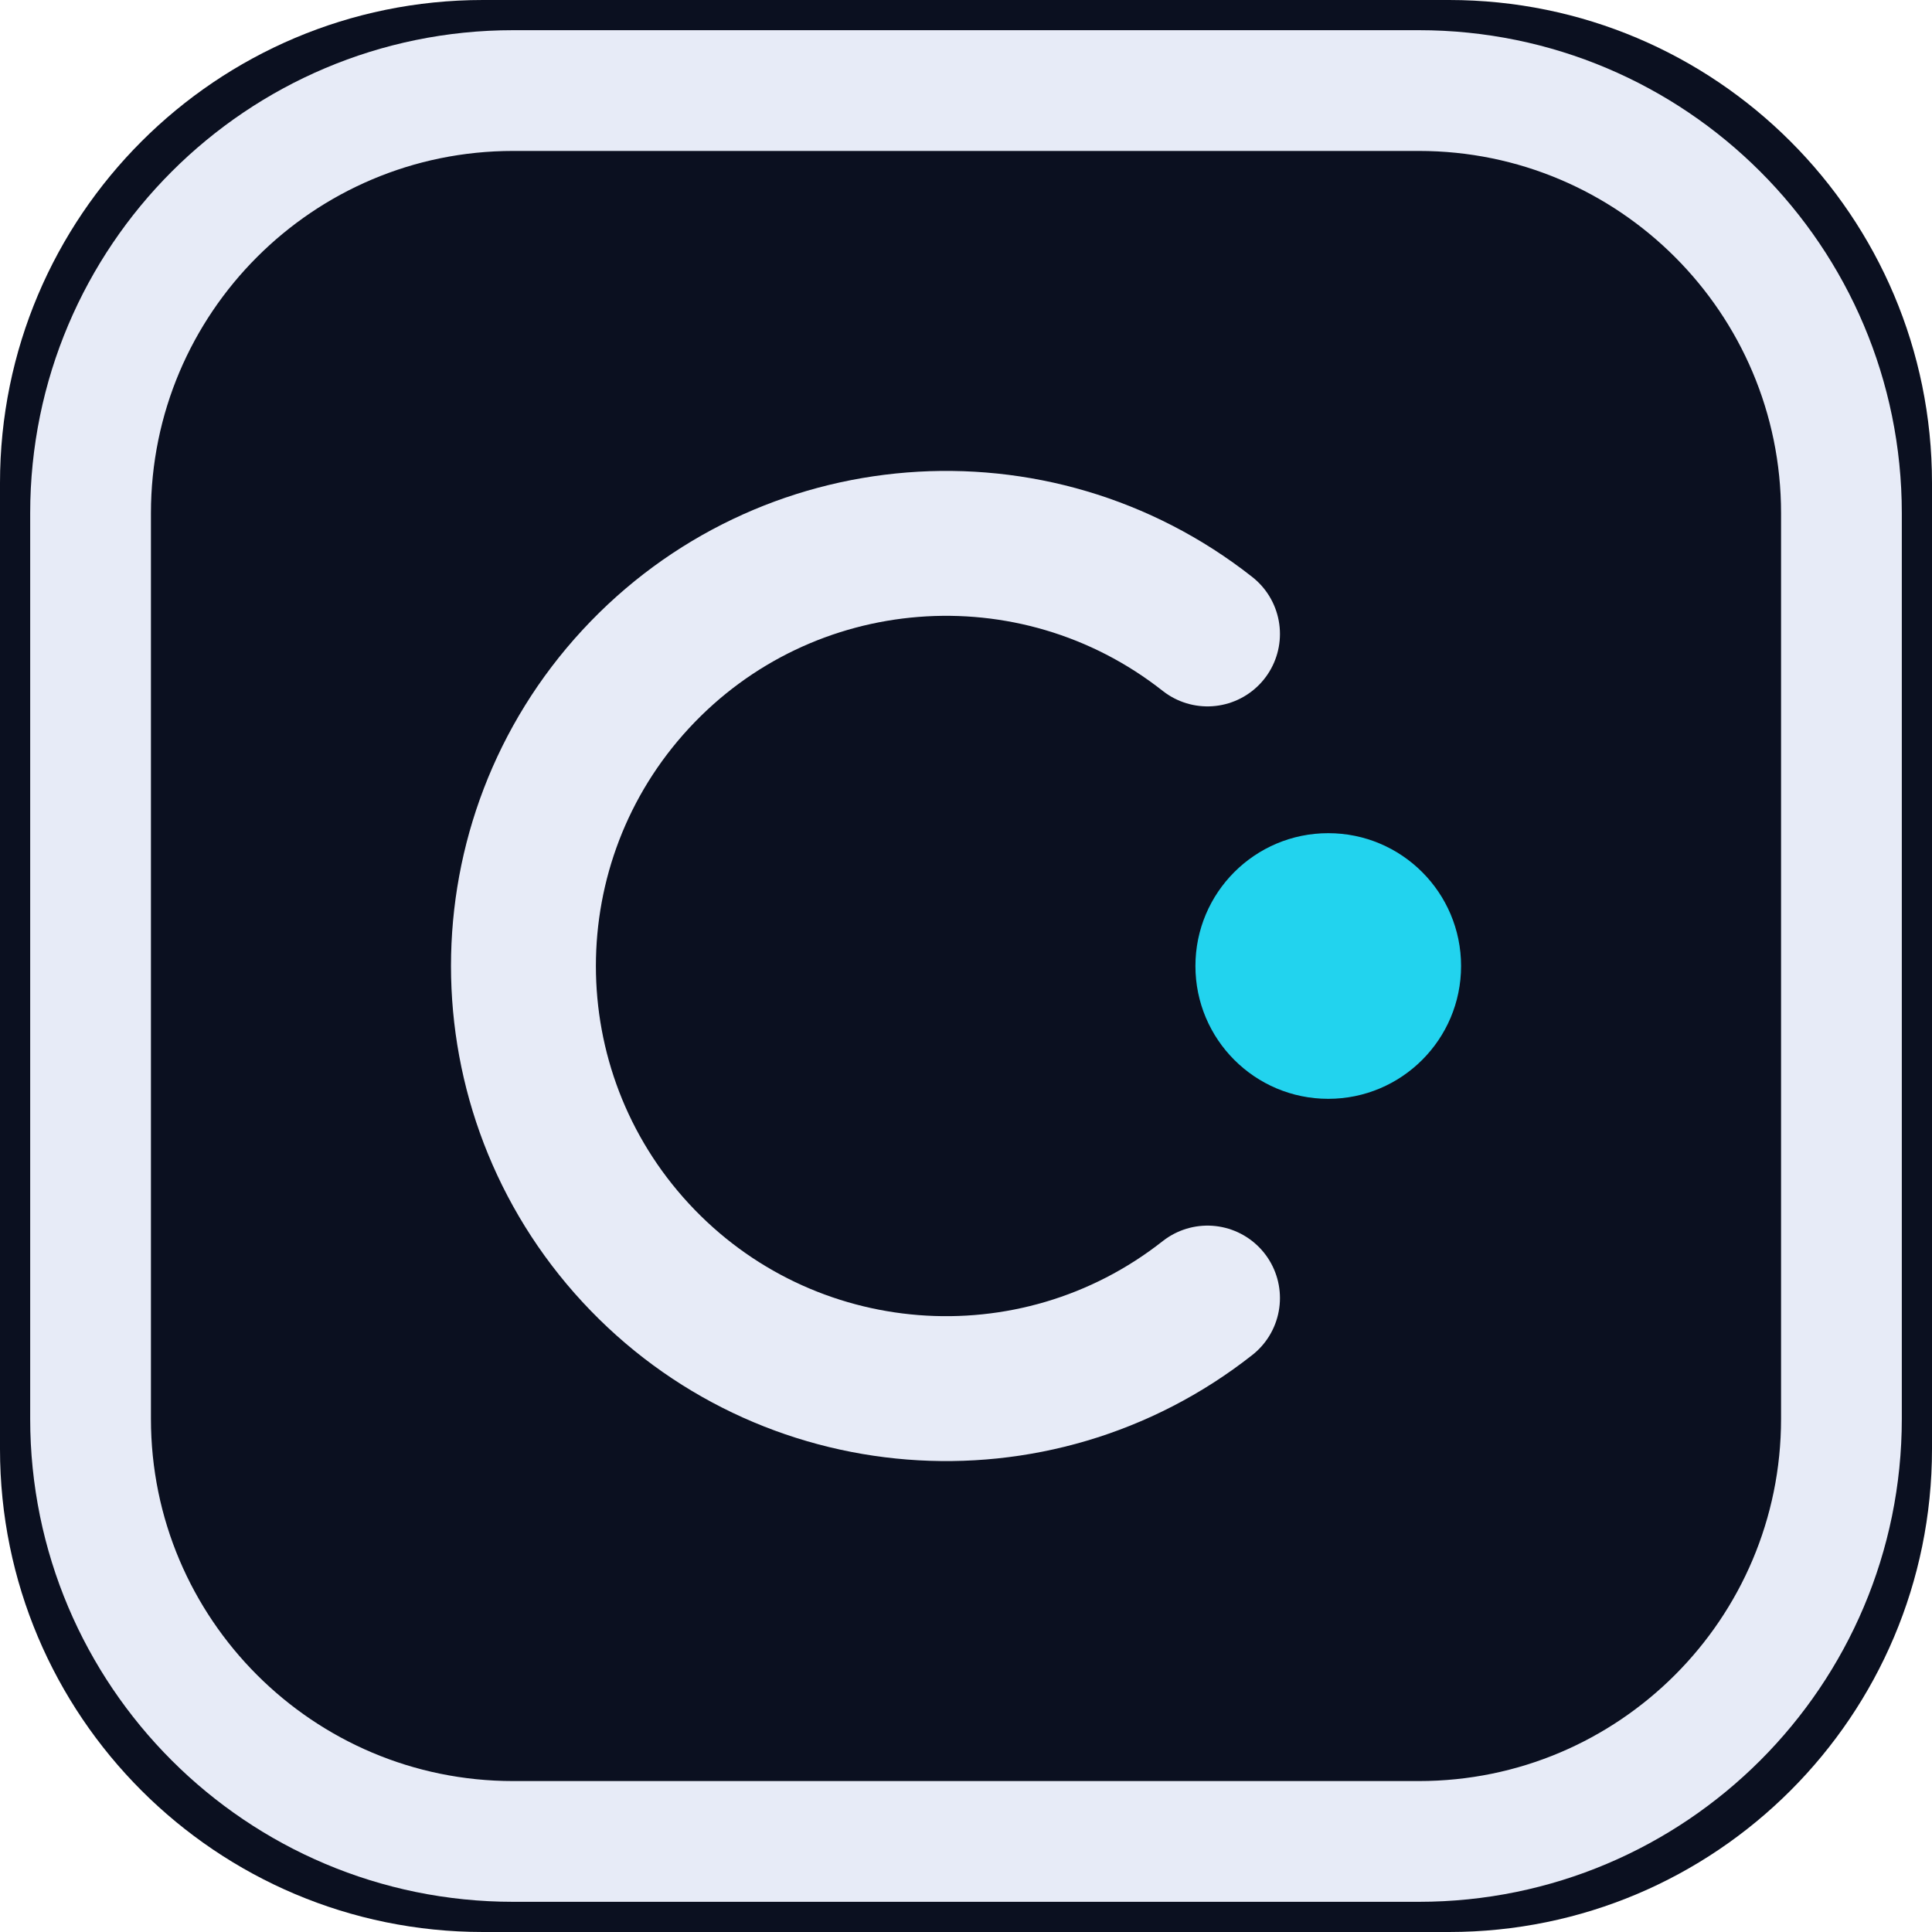
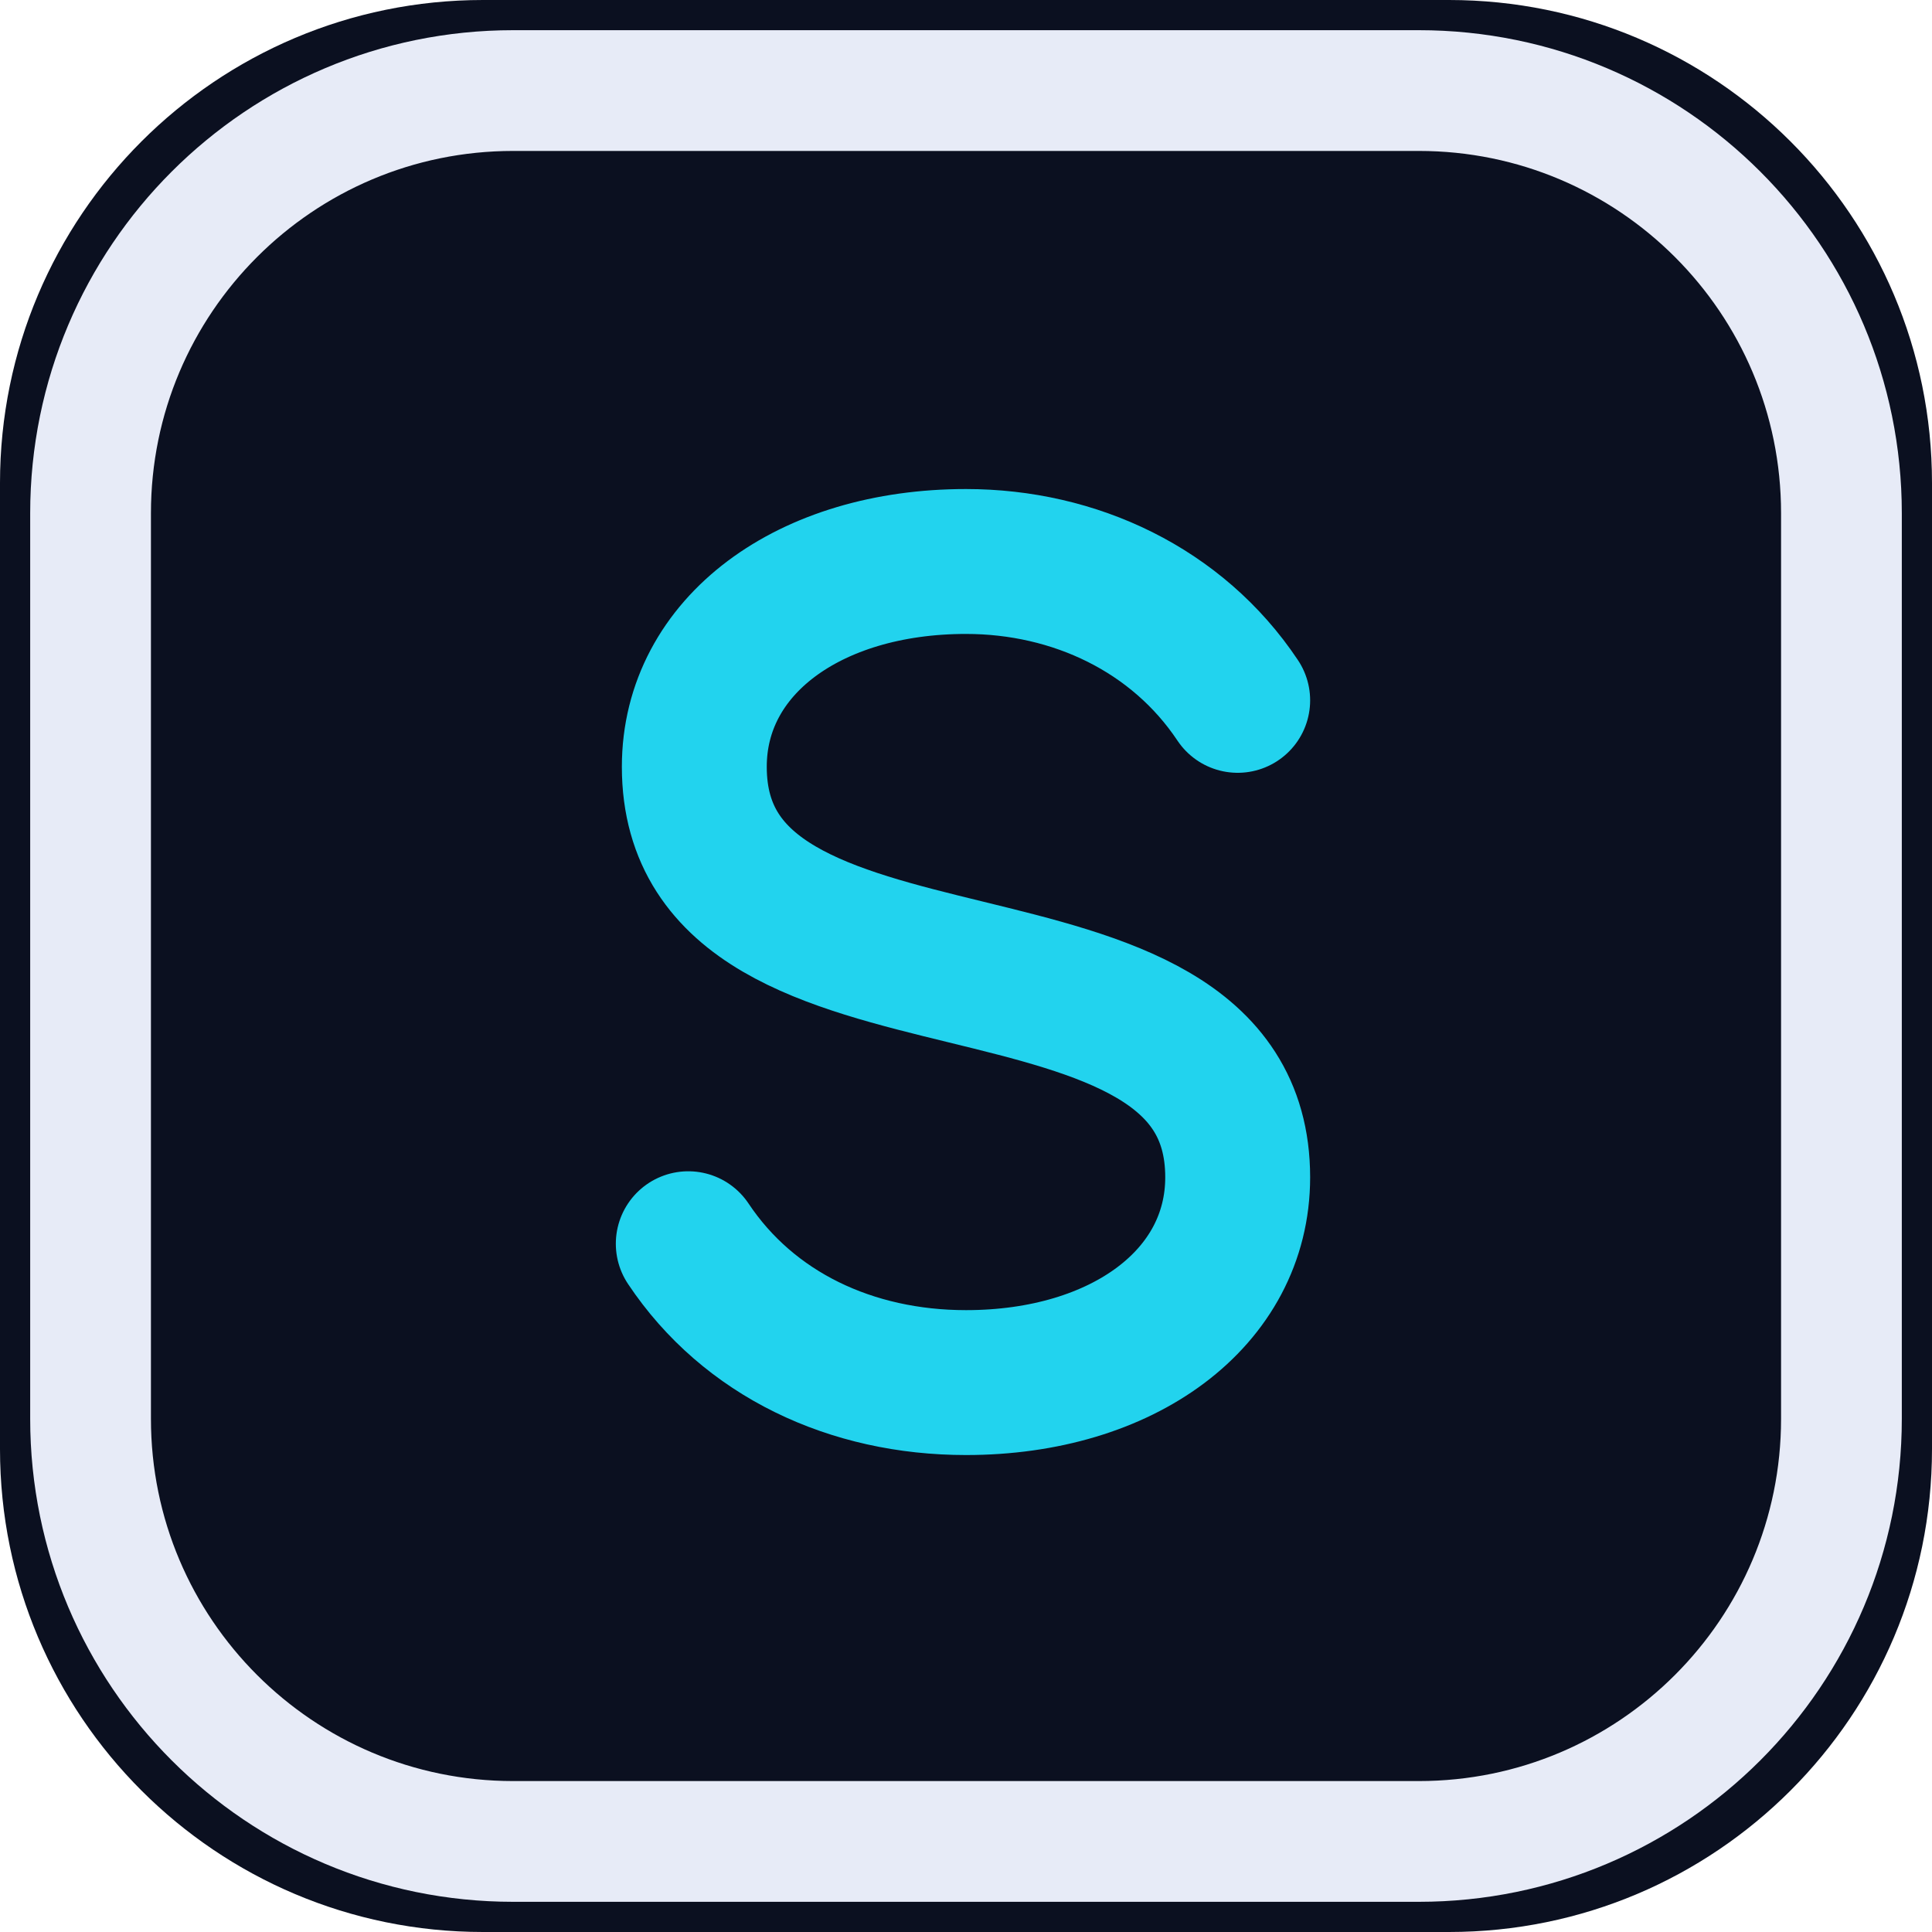
<svg xmlns="http://www.w3.org/2000/svg" viewBox="0 0 32 32">
  <rect width="32" height="32" rx="8" fill="#0b1020" />
  <rect x="1.5" y="1.5" width="29" height="29" rx="7" fill="none" stroke="#e7ebf7" stroke-width="2" />
-   <path d="M20 10.5a7 7 0 1 0 0 11" fill="none" stroke="#e7ebf7" stroke-width="2.4" stroke-linecap="round" />
-   <circle cx="22" cy="16" r="2.2" fill="#22d3ee" />
+   <path d="M20.5 11.6c-1-1.5-2.7-2.3-4.5-2.3-2.6 0-4.5 1.4-4.5 3.4 0 4.6 9 2.2 9 6.8 0 2-1.9 3.4-4.5 3.4-1.9 0-3.6-.8-4.6-2.3" fill="none" stroke="#22d3ee" stroke-width="2.4" stroke-linecap="round" />
</svg>
